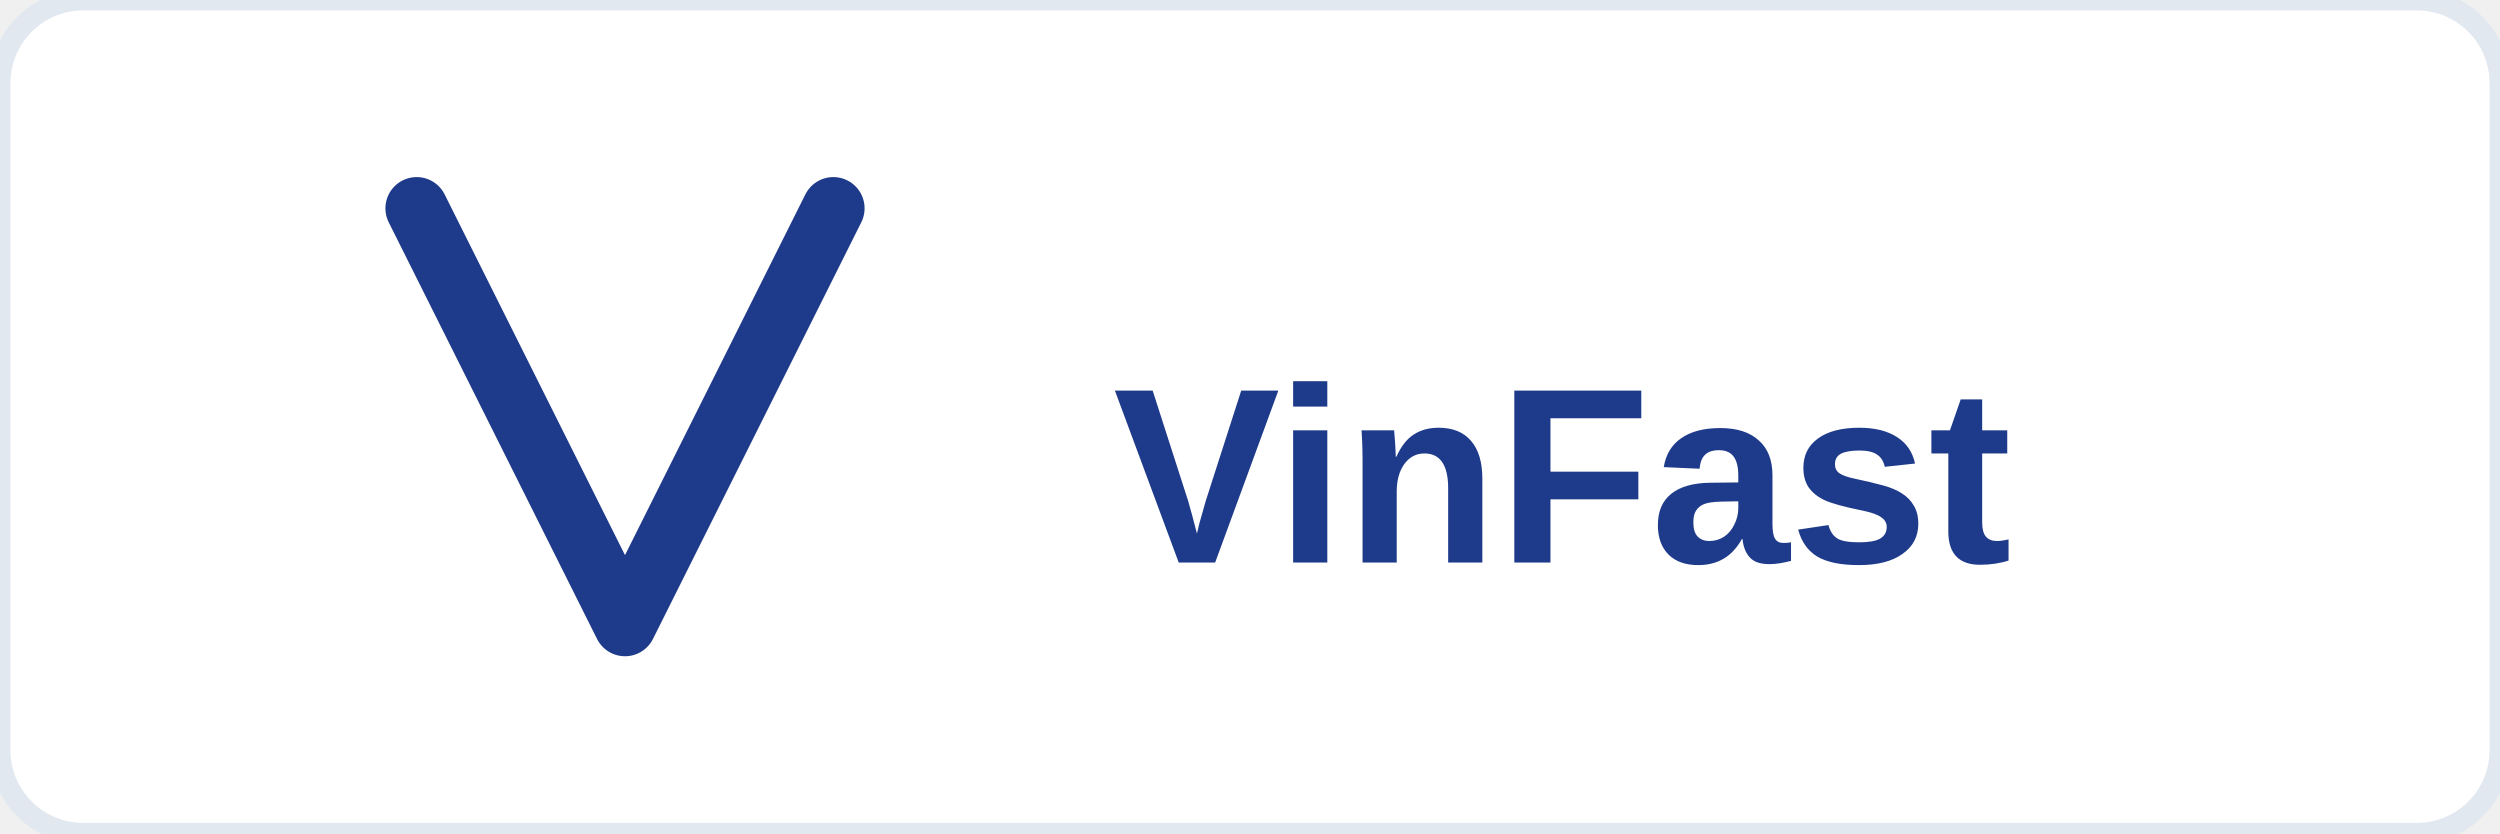
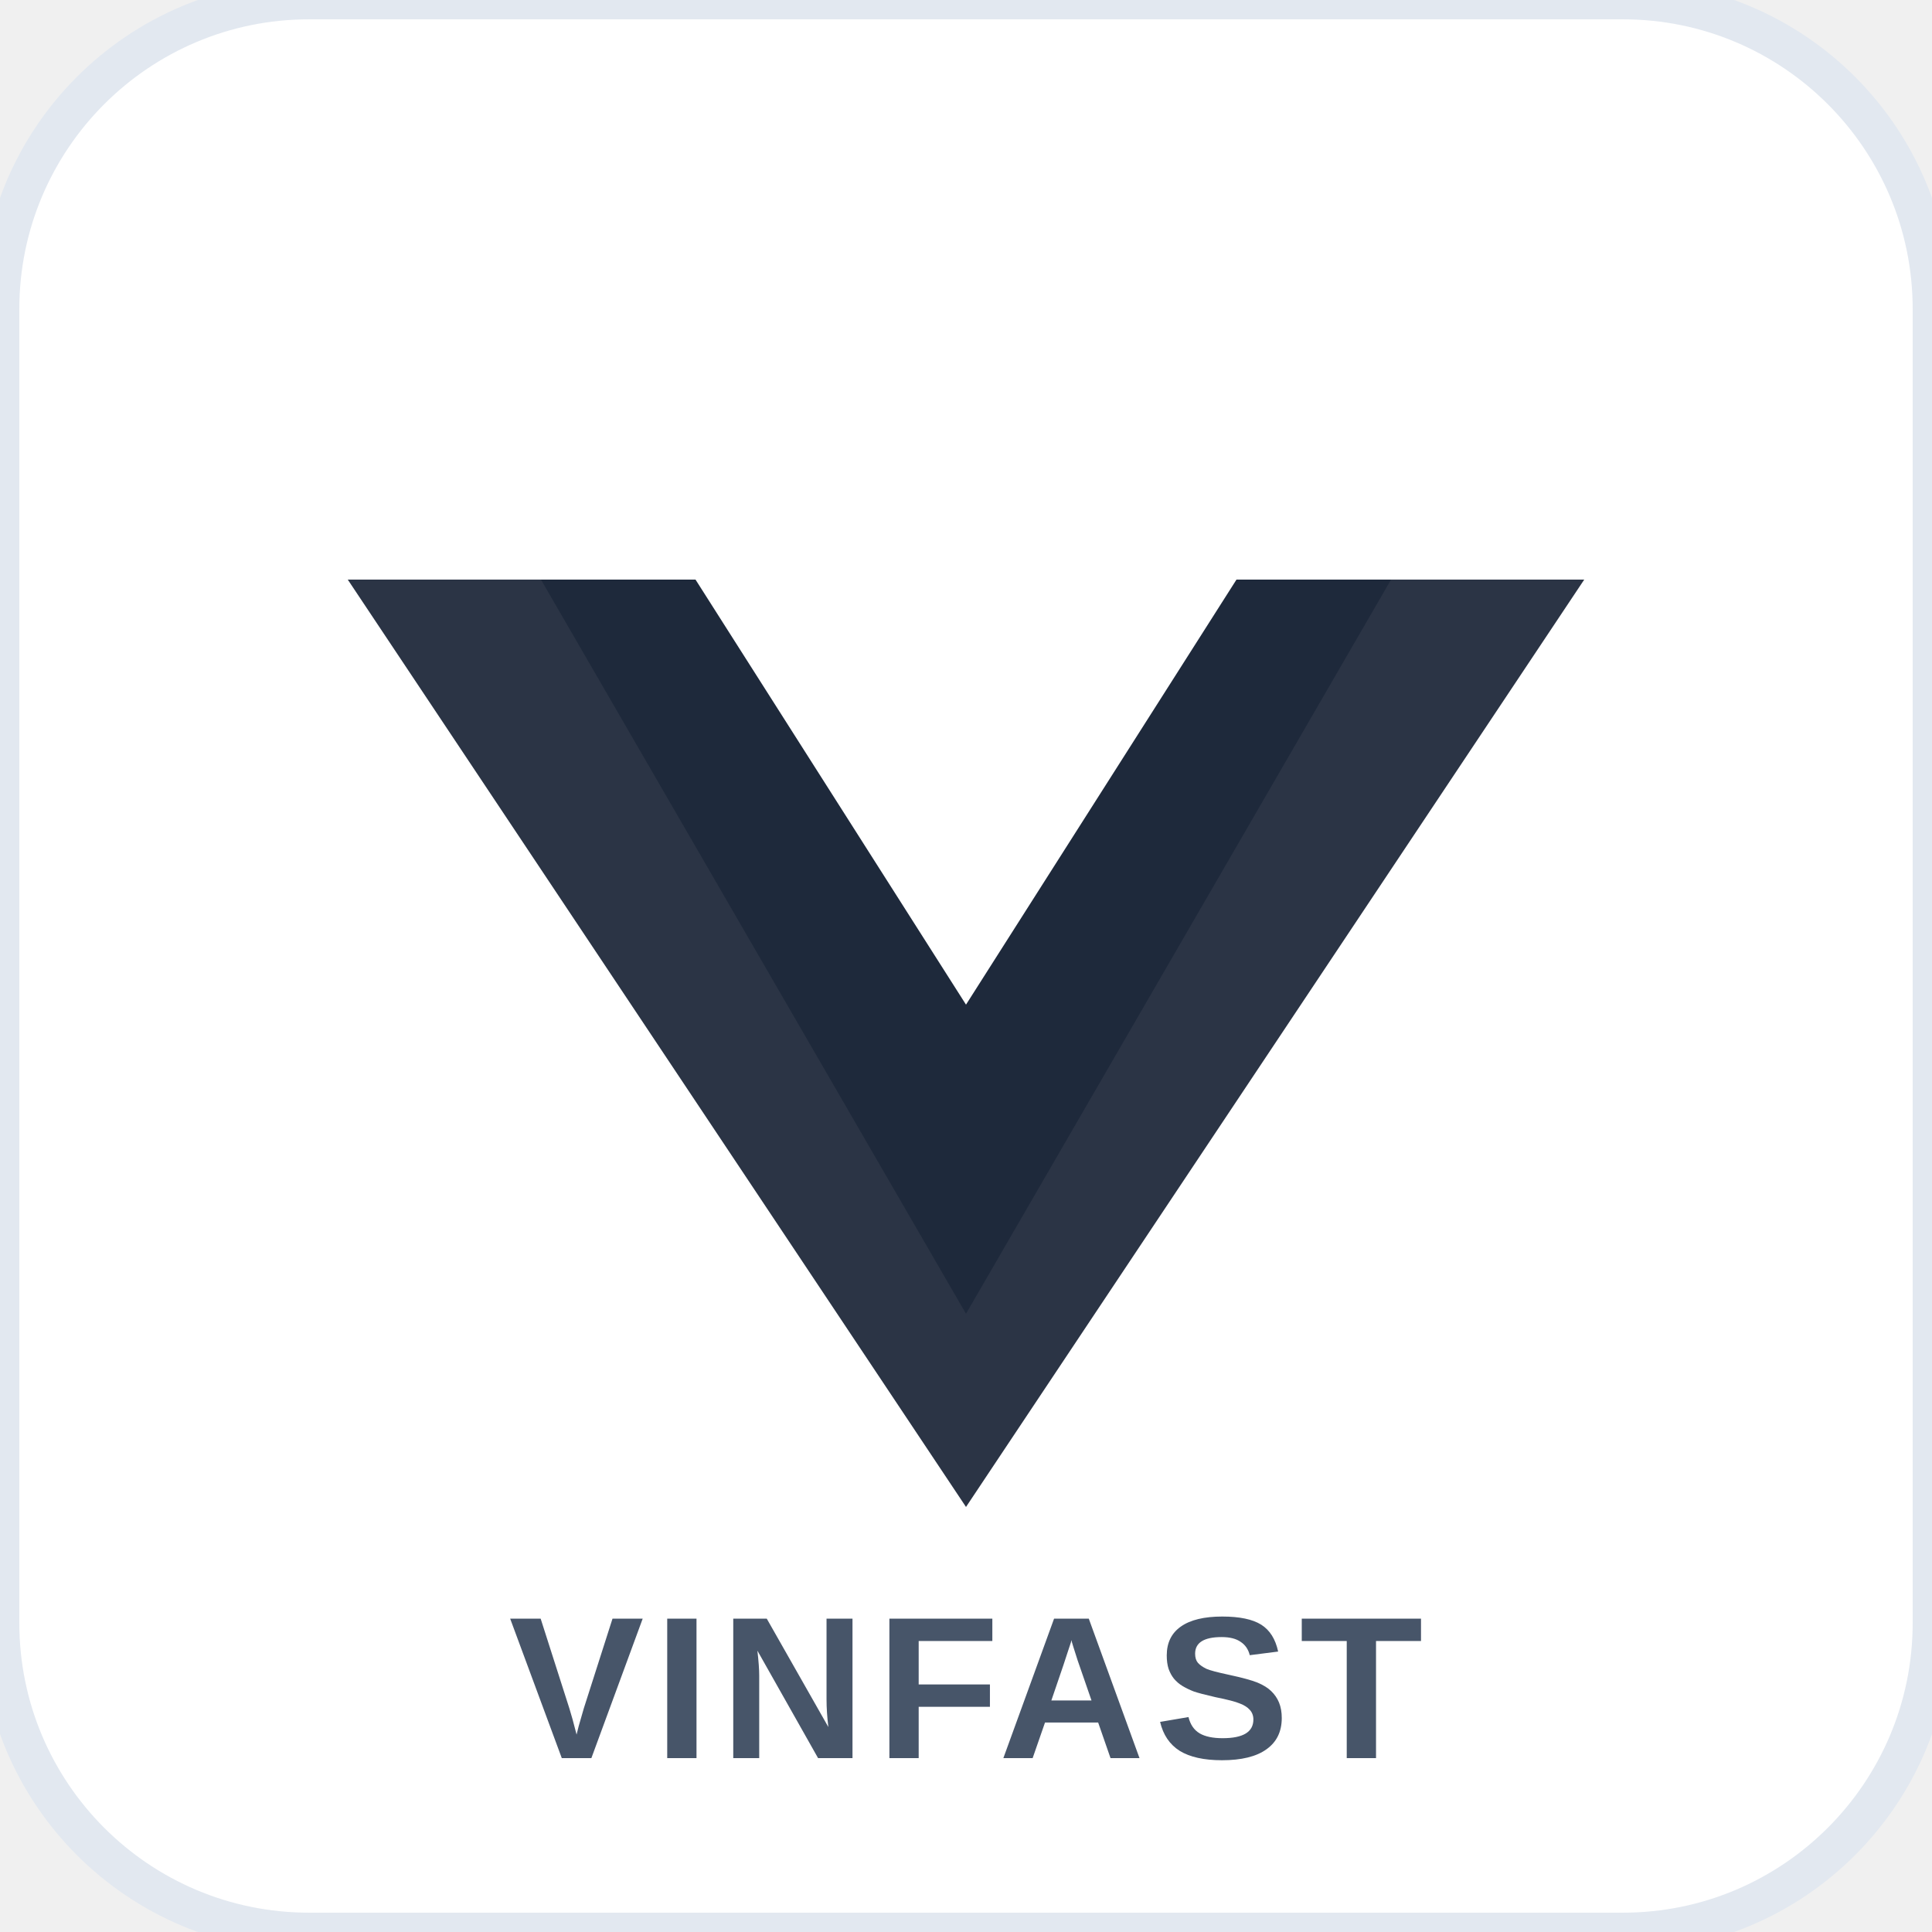
- <svg xmlns="http://www.w3.org/2000/svg" viewBox="0 0 120 40">
-   <rect width="120" height="40" rx="4" fill="#FFFFFF" stroke="#E2E8F0" />
-   <path d="M20 10 L30 30 L40 10" stroke="#1E3A8A" stroke-width="3" fill="none" stroke-linecap="round" stroke-linejoin="round" />
-   <text x="75" y="27" font-family="Arial, sans-serif" font-weight="700" font-size="12" fill="#1E3A8A" text-anchor="middle">VinFast</text>
+ <svg xmlns="http://www.w3.org/2000/svg" viewBox="0 0 100 100">
+   <rect width="100" height="100" rx="16" fill="#FFFFFF" stroke="#E2E8F0" stroke-width="2" />
+   <path d="M18 30 L50 78 L82 30 L68 30 L50 58 L32 30 Z" fill="#2B3445" />
+   <path d="M28 30 L50 68 L72 30 L64 30 L50 52 L36 30 Z" fill="#1E293B" />
+   <text x="50" y="91" font-family="'Plus Jakarta Sans', Arial, sans-serif" font-weight="800" font-size="10.5" fill="#475569" text-anchor="middle" letter-spacing="0.5">VINFAST</text>
</svg>
